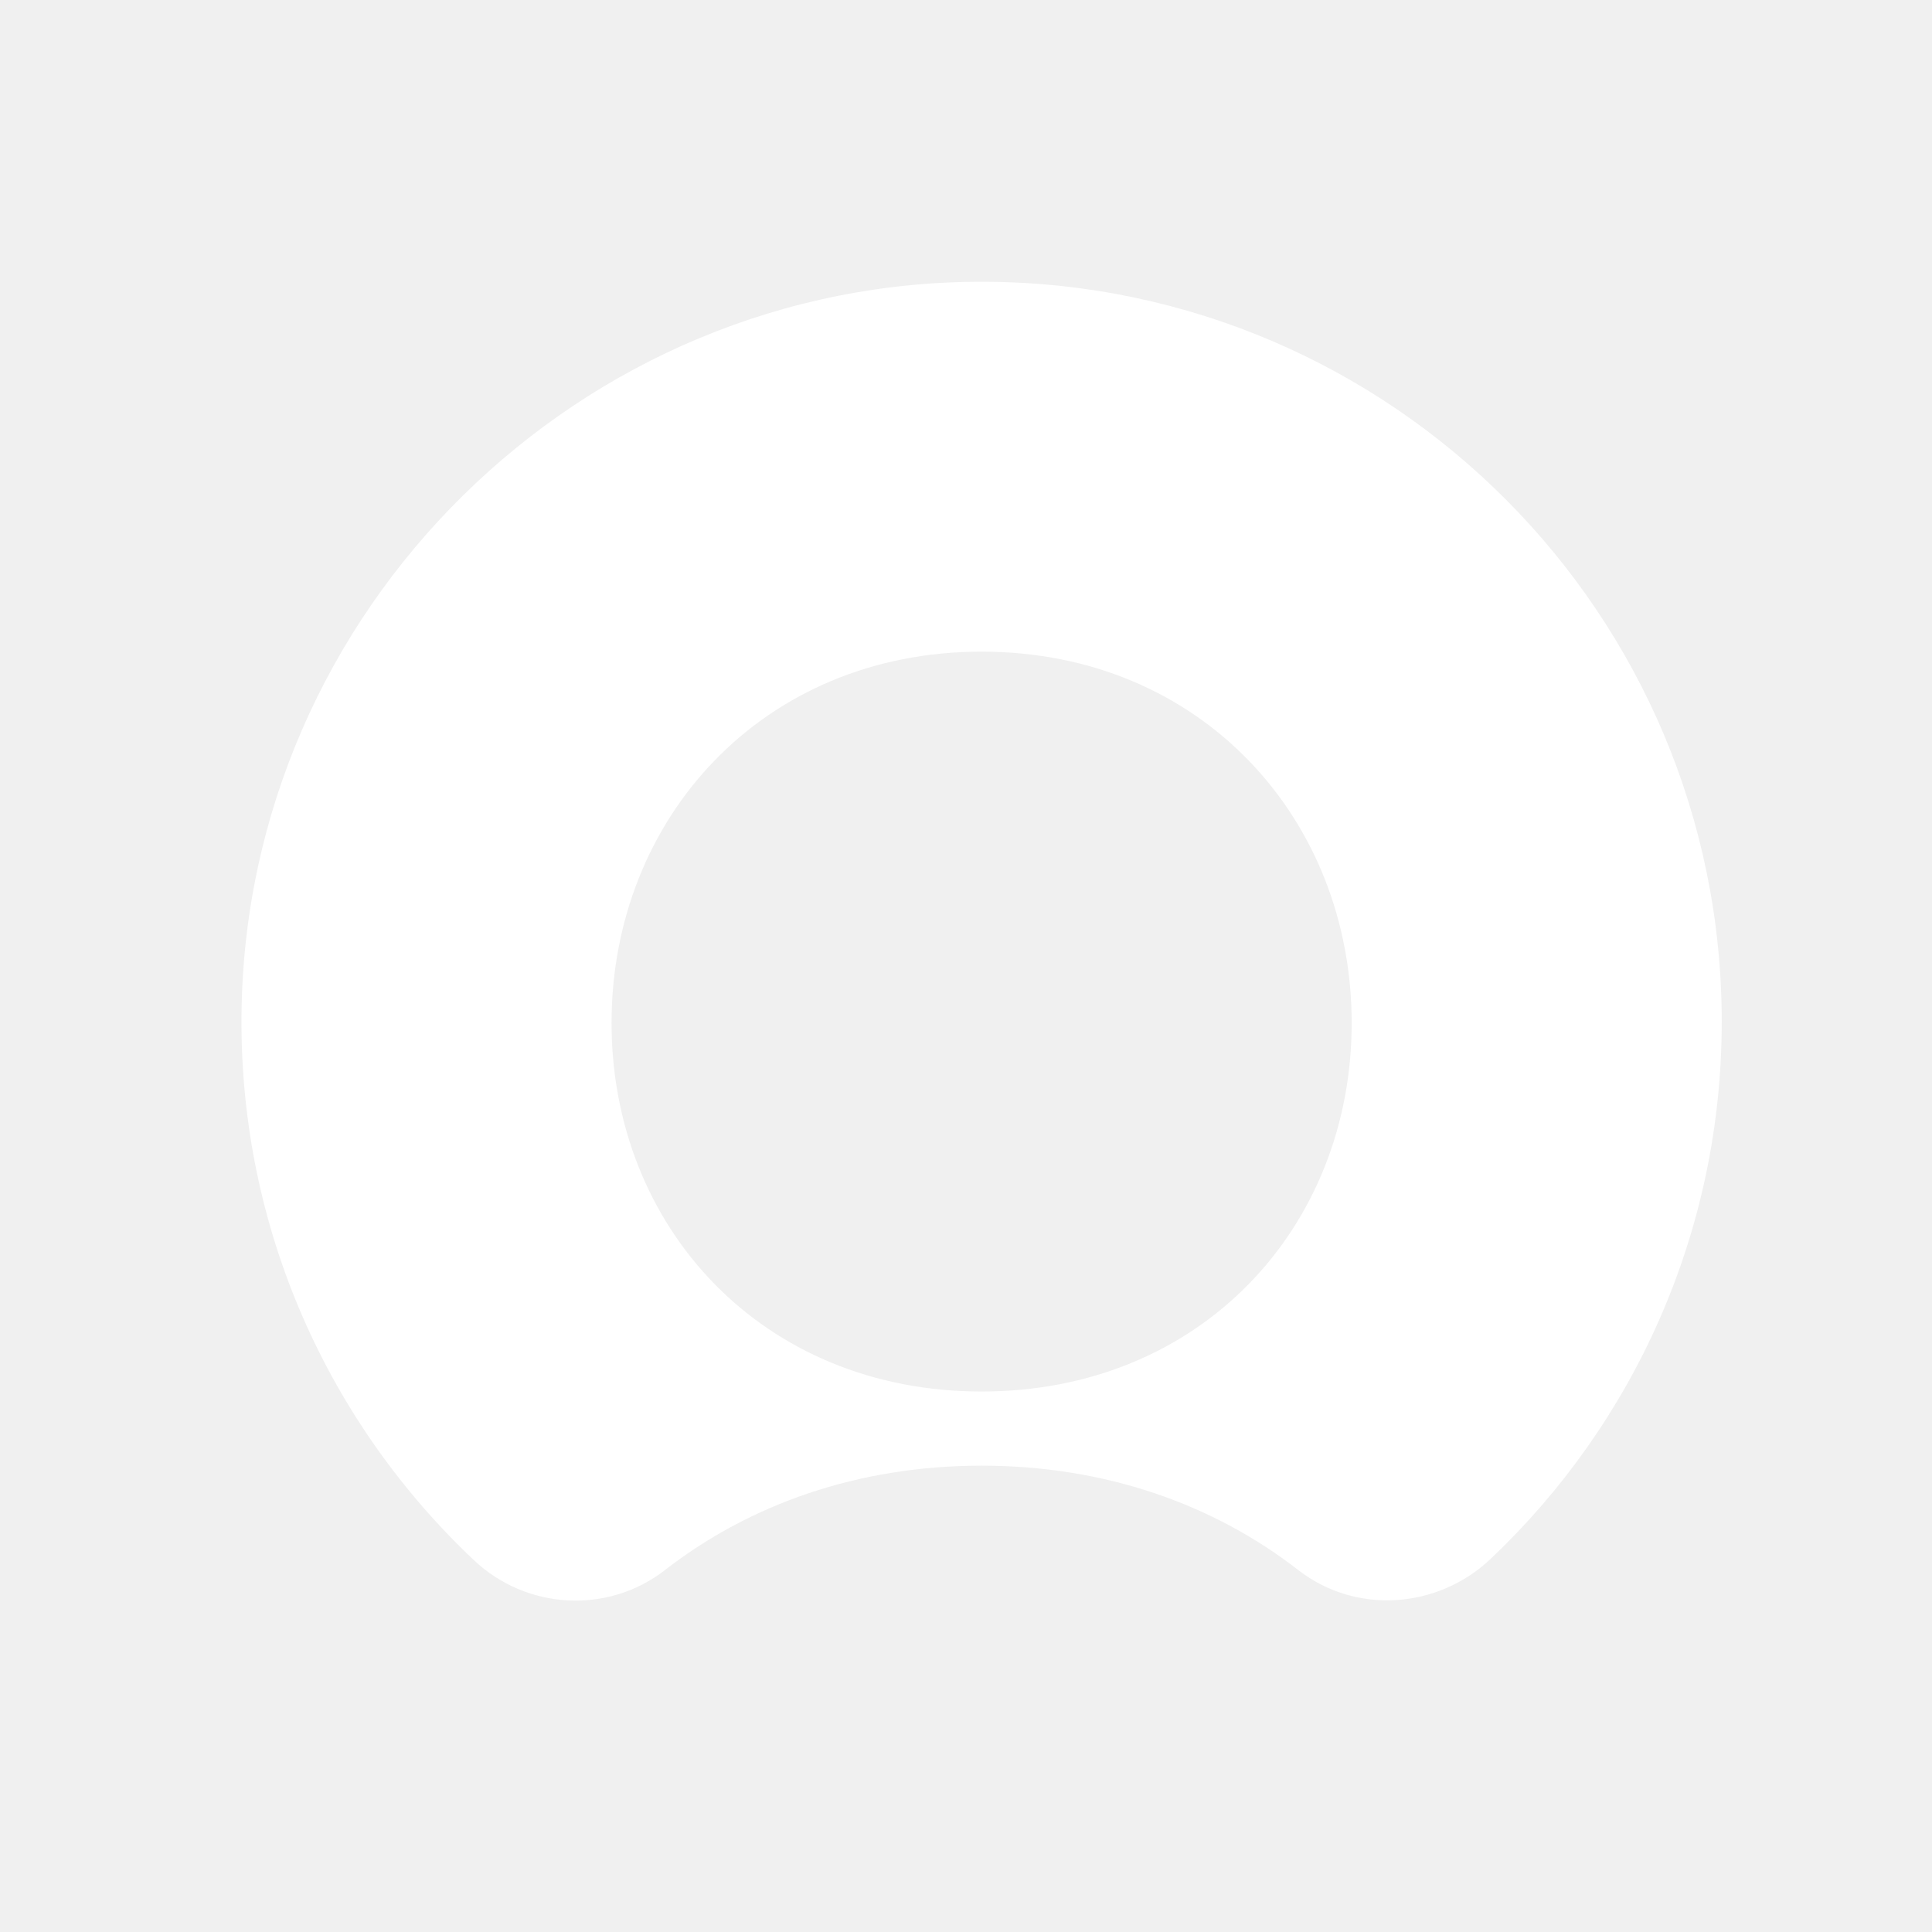
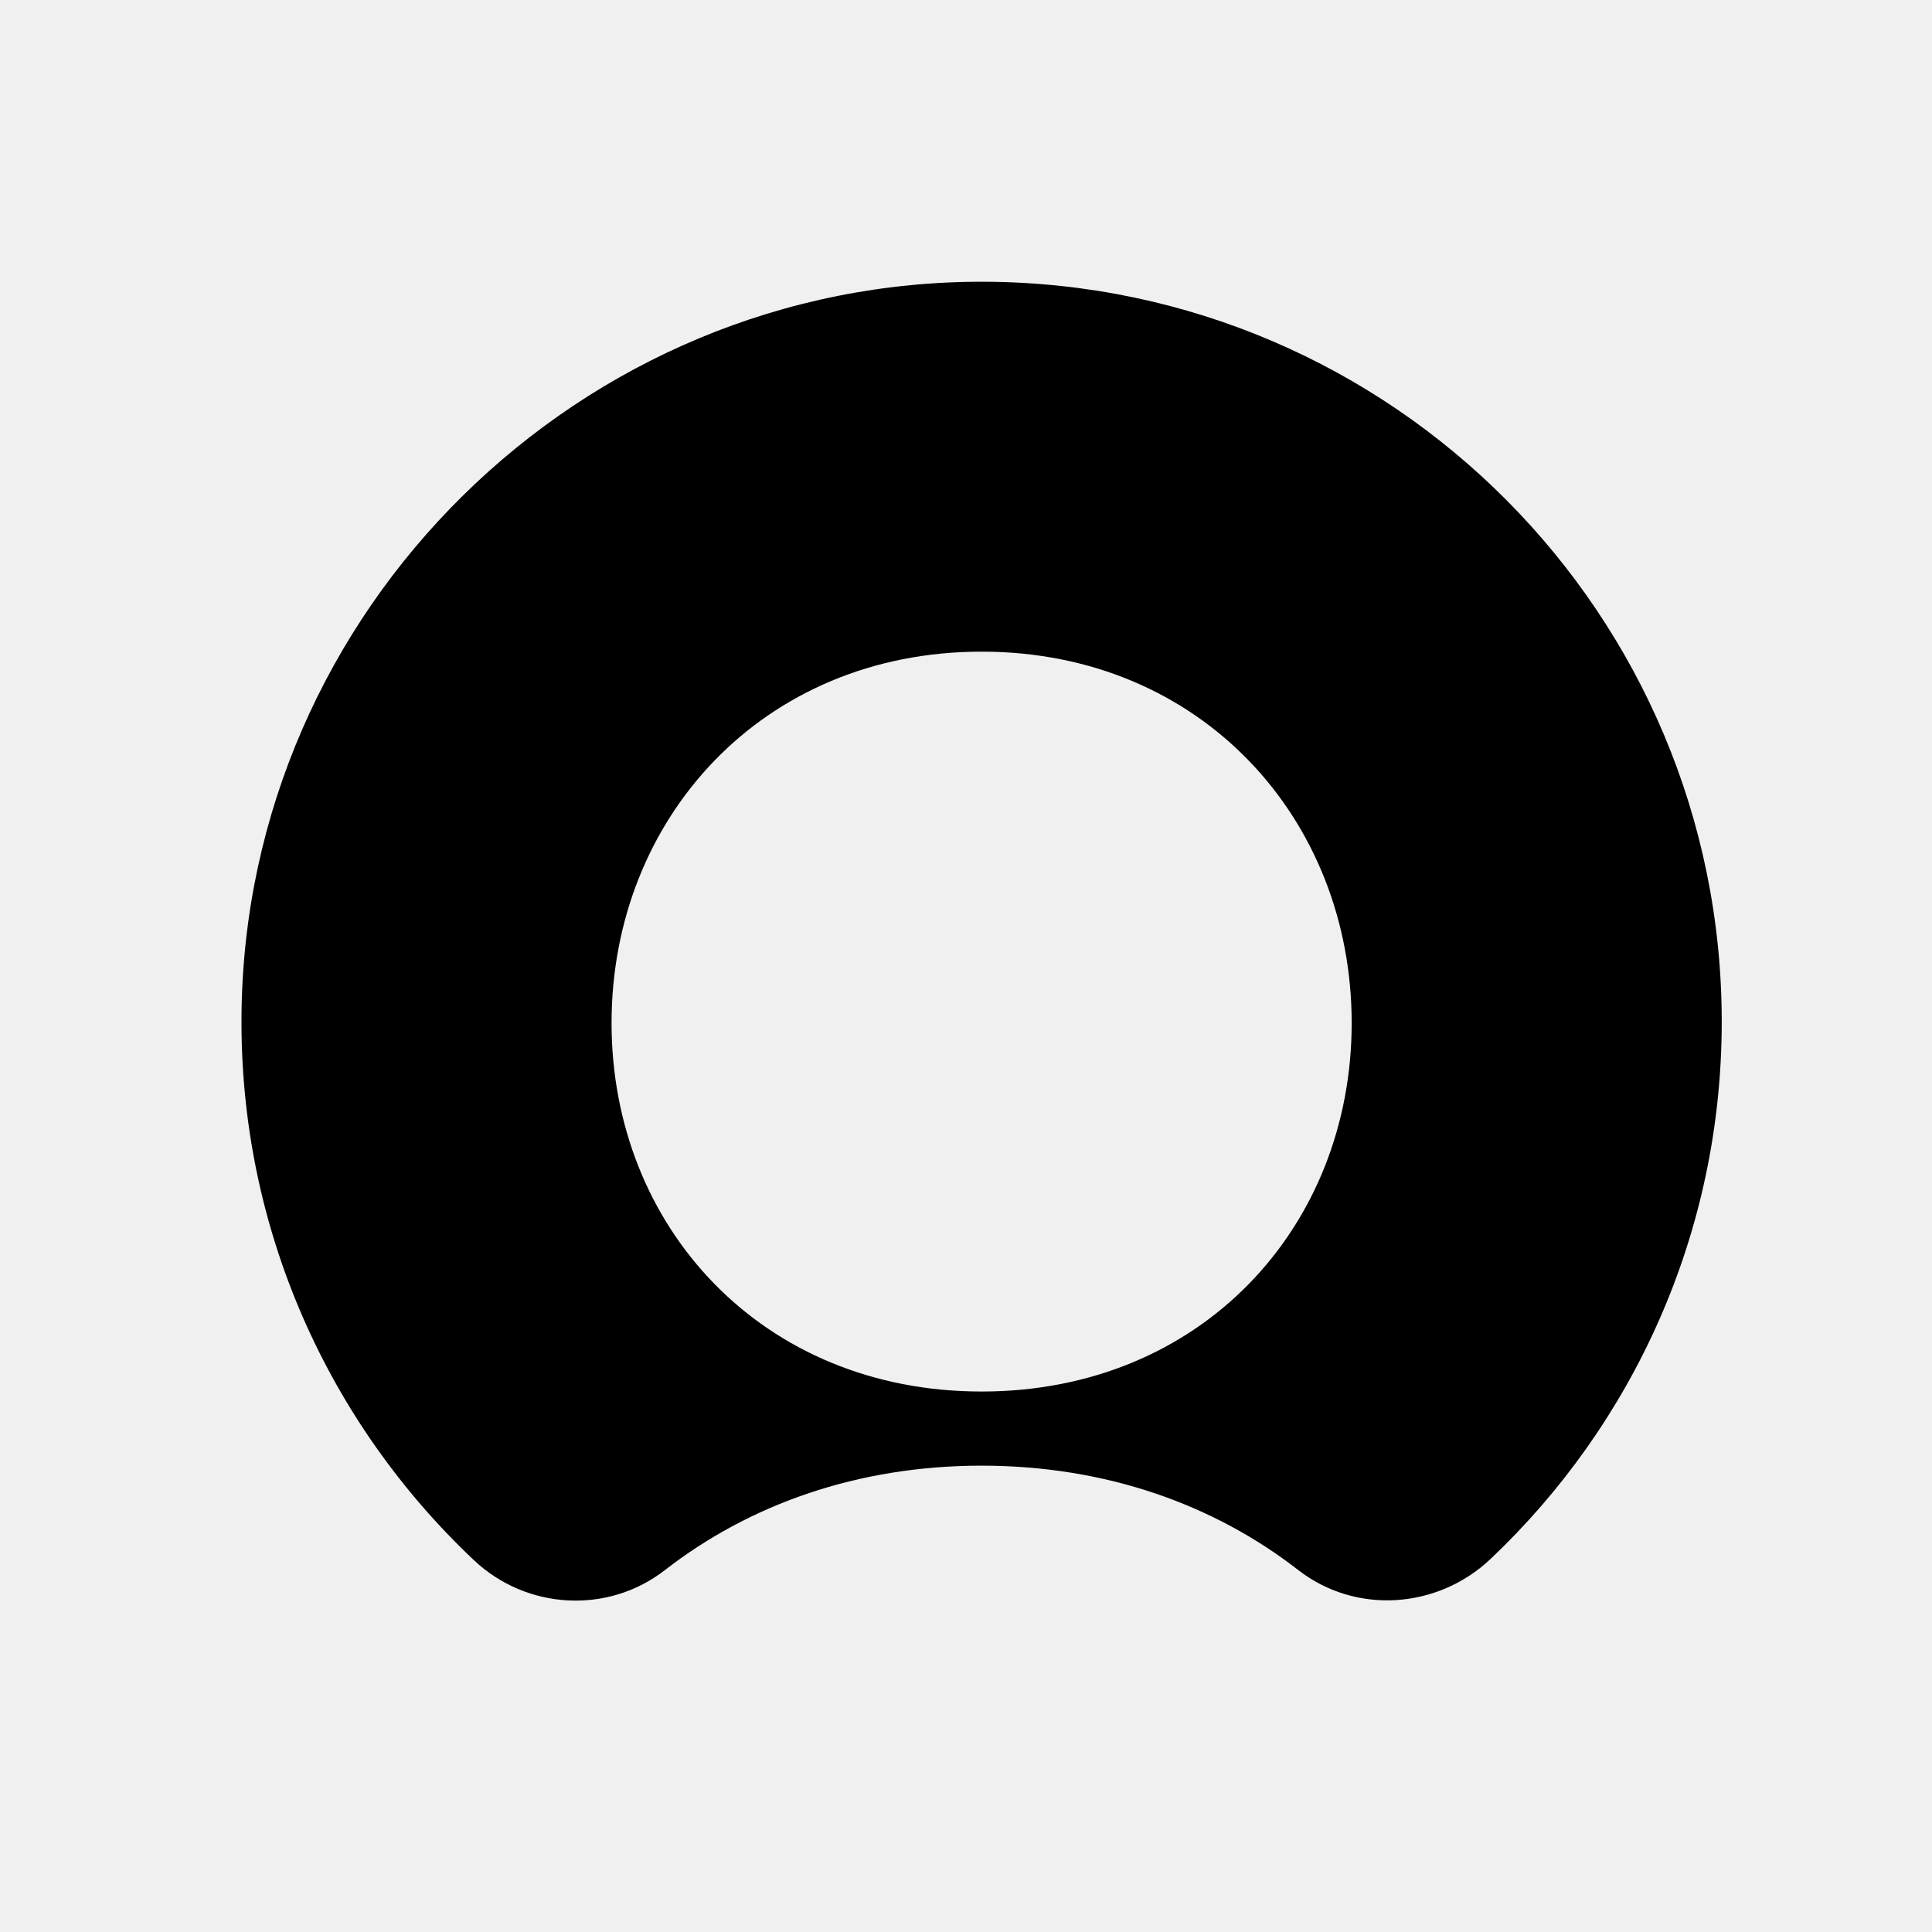
- <svg xmlns="http://www.w3.org/2000/svg" width="24" height="24" viewBox="0 0 24 24" fill="none">
-   <path fill-rule="evenodd" clip-rule="evenodd" d="M12.247 3.5C7.209 3.47 3.042 7.577 3 12.614C2.977 15.281 4.092 17.687 5.887 19.381C6.54 19.997 7.549 20.056 8.259 19.505C9.305 18.692 10.65 18.207 12.194 18.207C13.739 18.207 15.083 18.692 16.129 19.505C16.844 20.059 17.858 19.988 18.515 19.367C20.285 17.692 21.388 15.32 21.388 12.692C21.388 7.635 17.299 3.53 12.247 3.5ZM12.194 17.286C9.466 17.286 7.597 15.24 7.597 12.708C7.597 10.176 9.466 8.095 12.194 8.095C14.923 8.095 16.791 10.176 16.791 12.708C16.791 15.24 14.925 17.286 12.194 17.286Z" fill="white" />
+ <svg xmlns="http://www.w3.org/2000/svg" width="100%" height="100%" viewBox="0 0 24 24">
+   <path fill-rule="evenodd" clip-rule="evenodd" d="M12.247 3.5C7.209 3.47 3.042 7.577 3 12.614C2.977 15.281 4.092 17.687 5.887 19.381C6.54 19.997 7.549 20.056 8.259 19.505C9.305 18.692 10.65 18.207 12.194 18.207C13.739 18.207 15.083 18.692 16.129 19.505C16.844 20.059 17.858 19.988 18.515 19.367C20.285 17.692 21.388 15.32 21.388 12.692C21.388 7.635 17.299 3.53 12.247 3.5ZM12.194 17.286C9.466 17.286 7.597 15.24 7.597 12.708C7.597 10.176 9.466 8.095 12.194 8.095C14.923 8.095 16.791 10.176 16.791 12.708C16.791 15.24 14.925 17.286 12.194 17.286Z" />
</svg>
